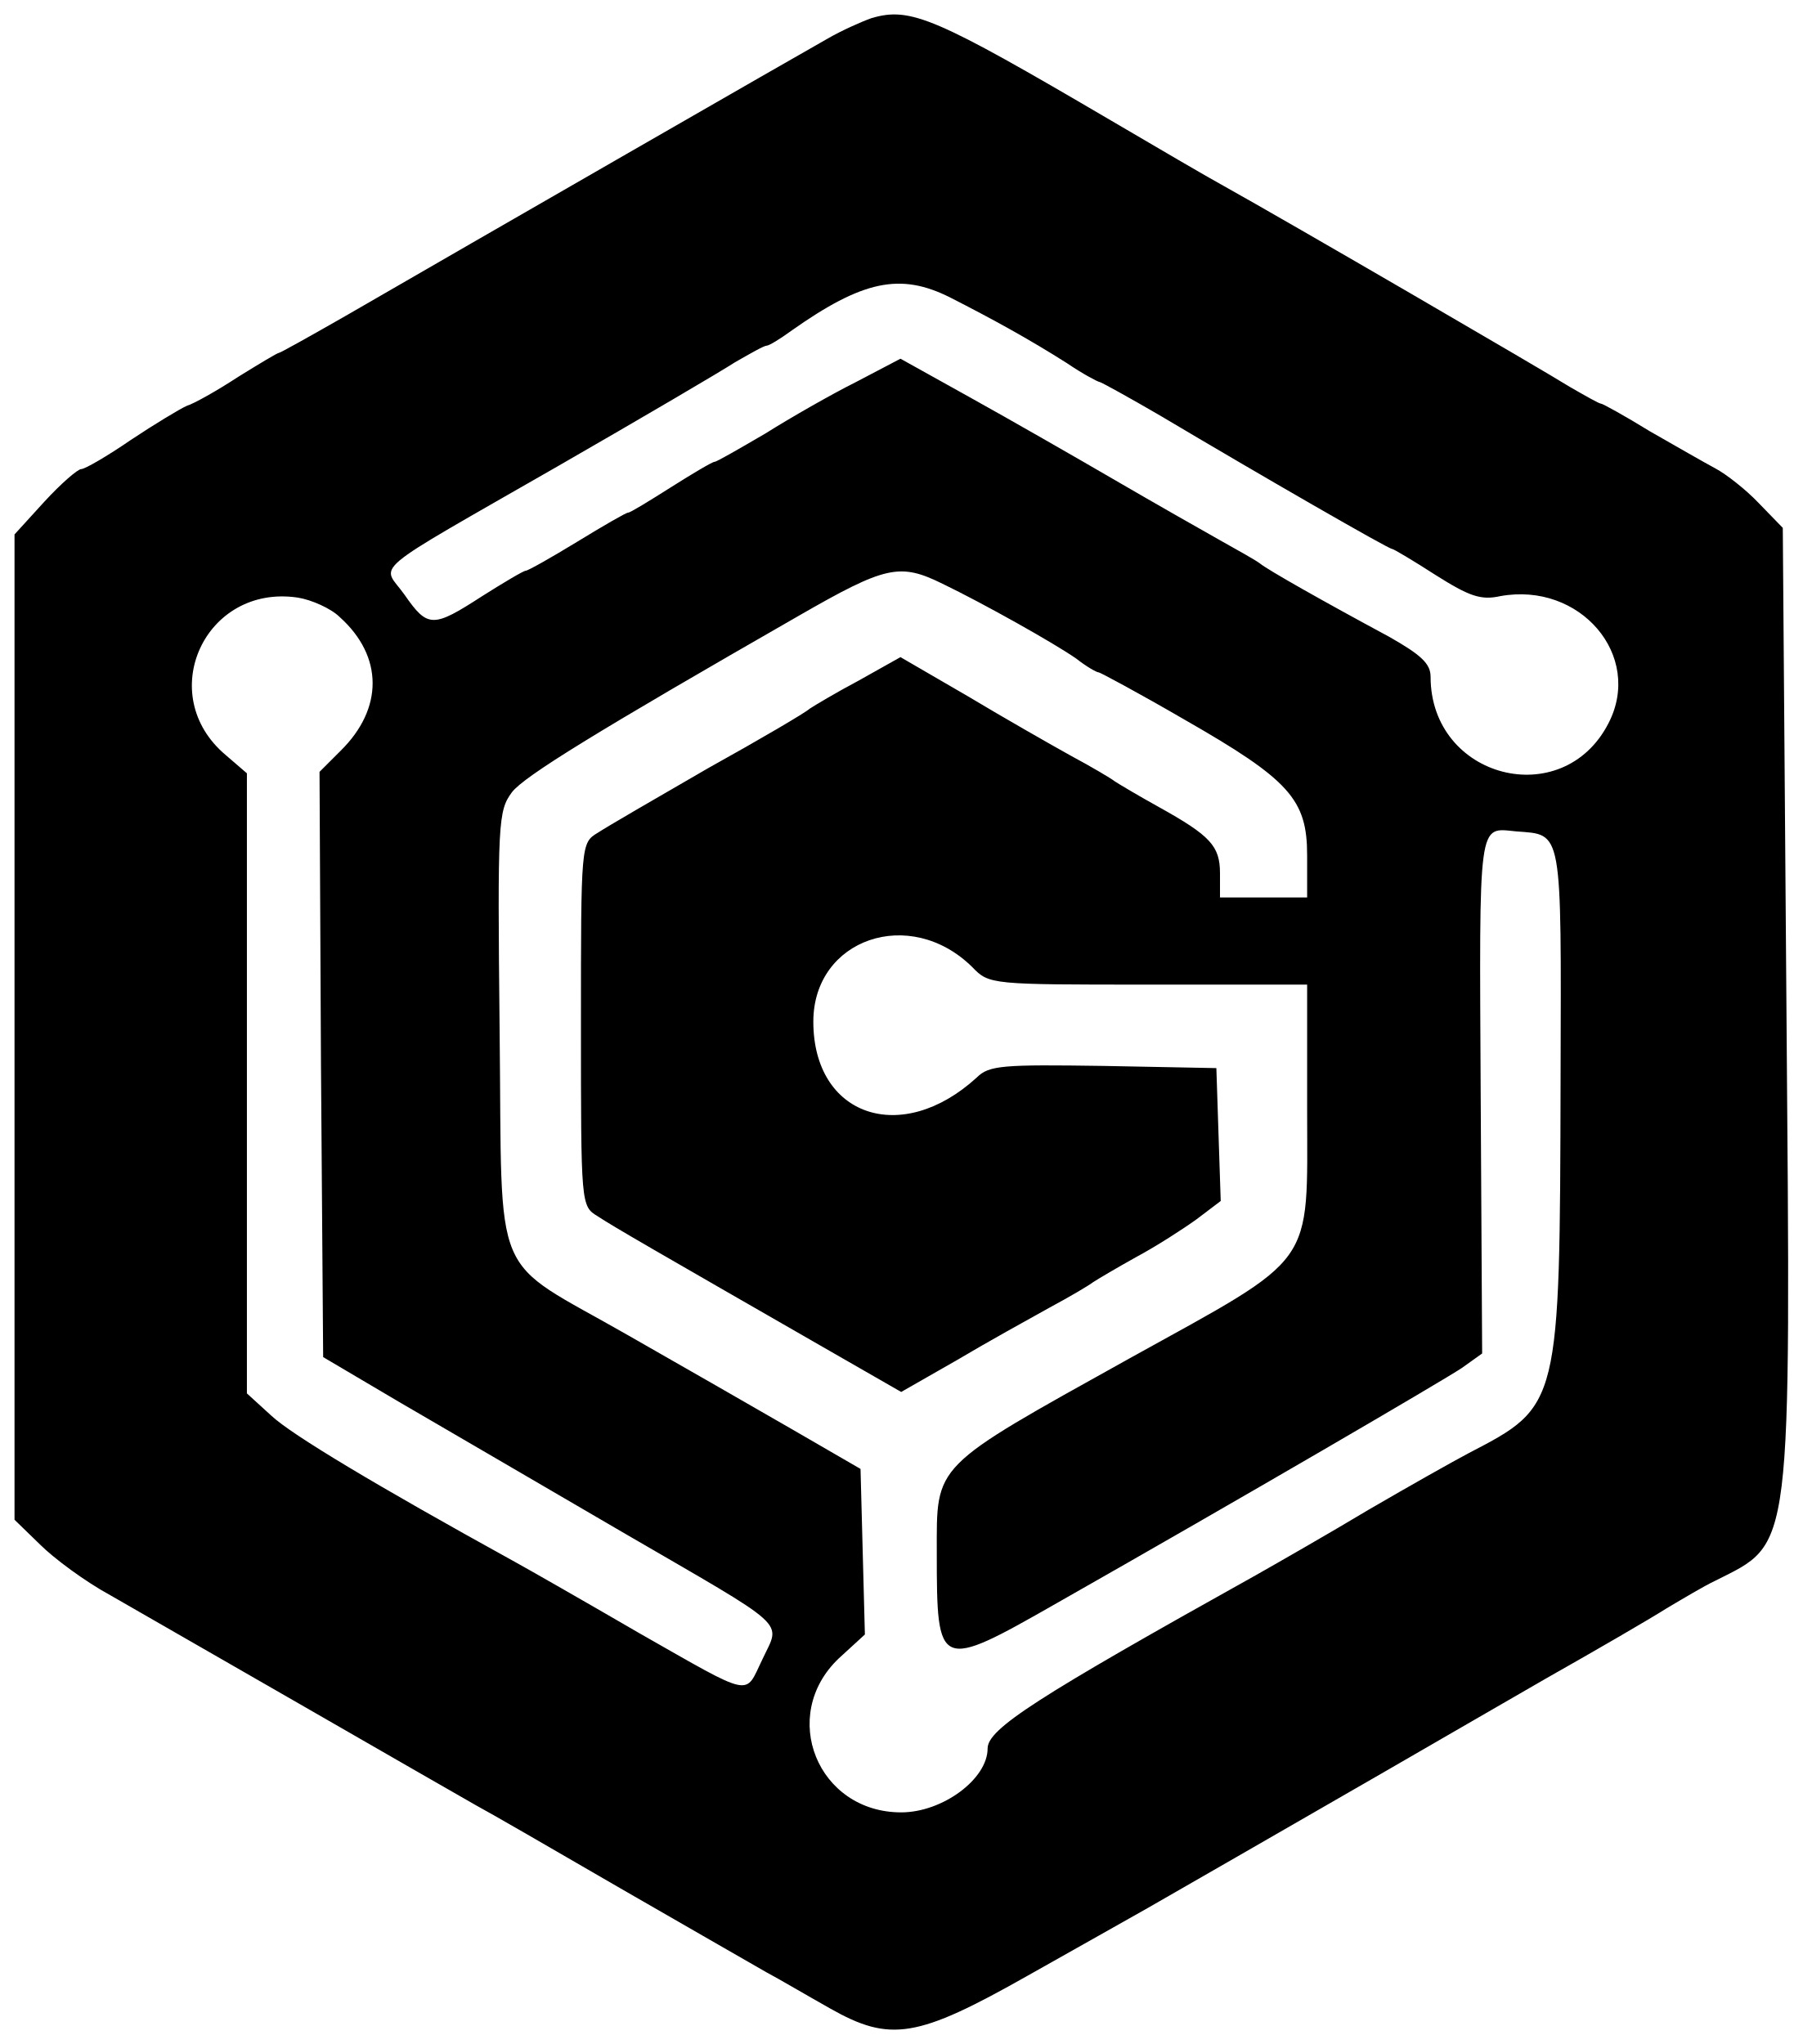
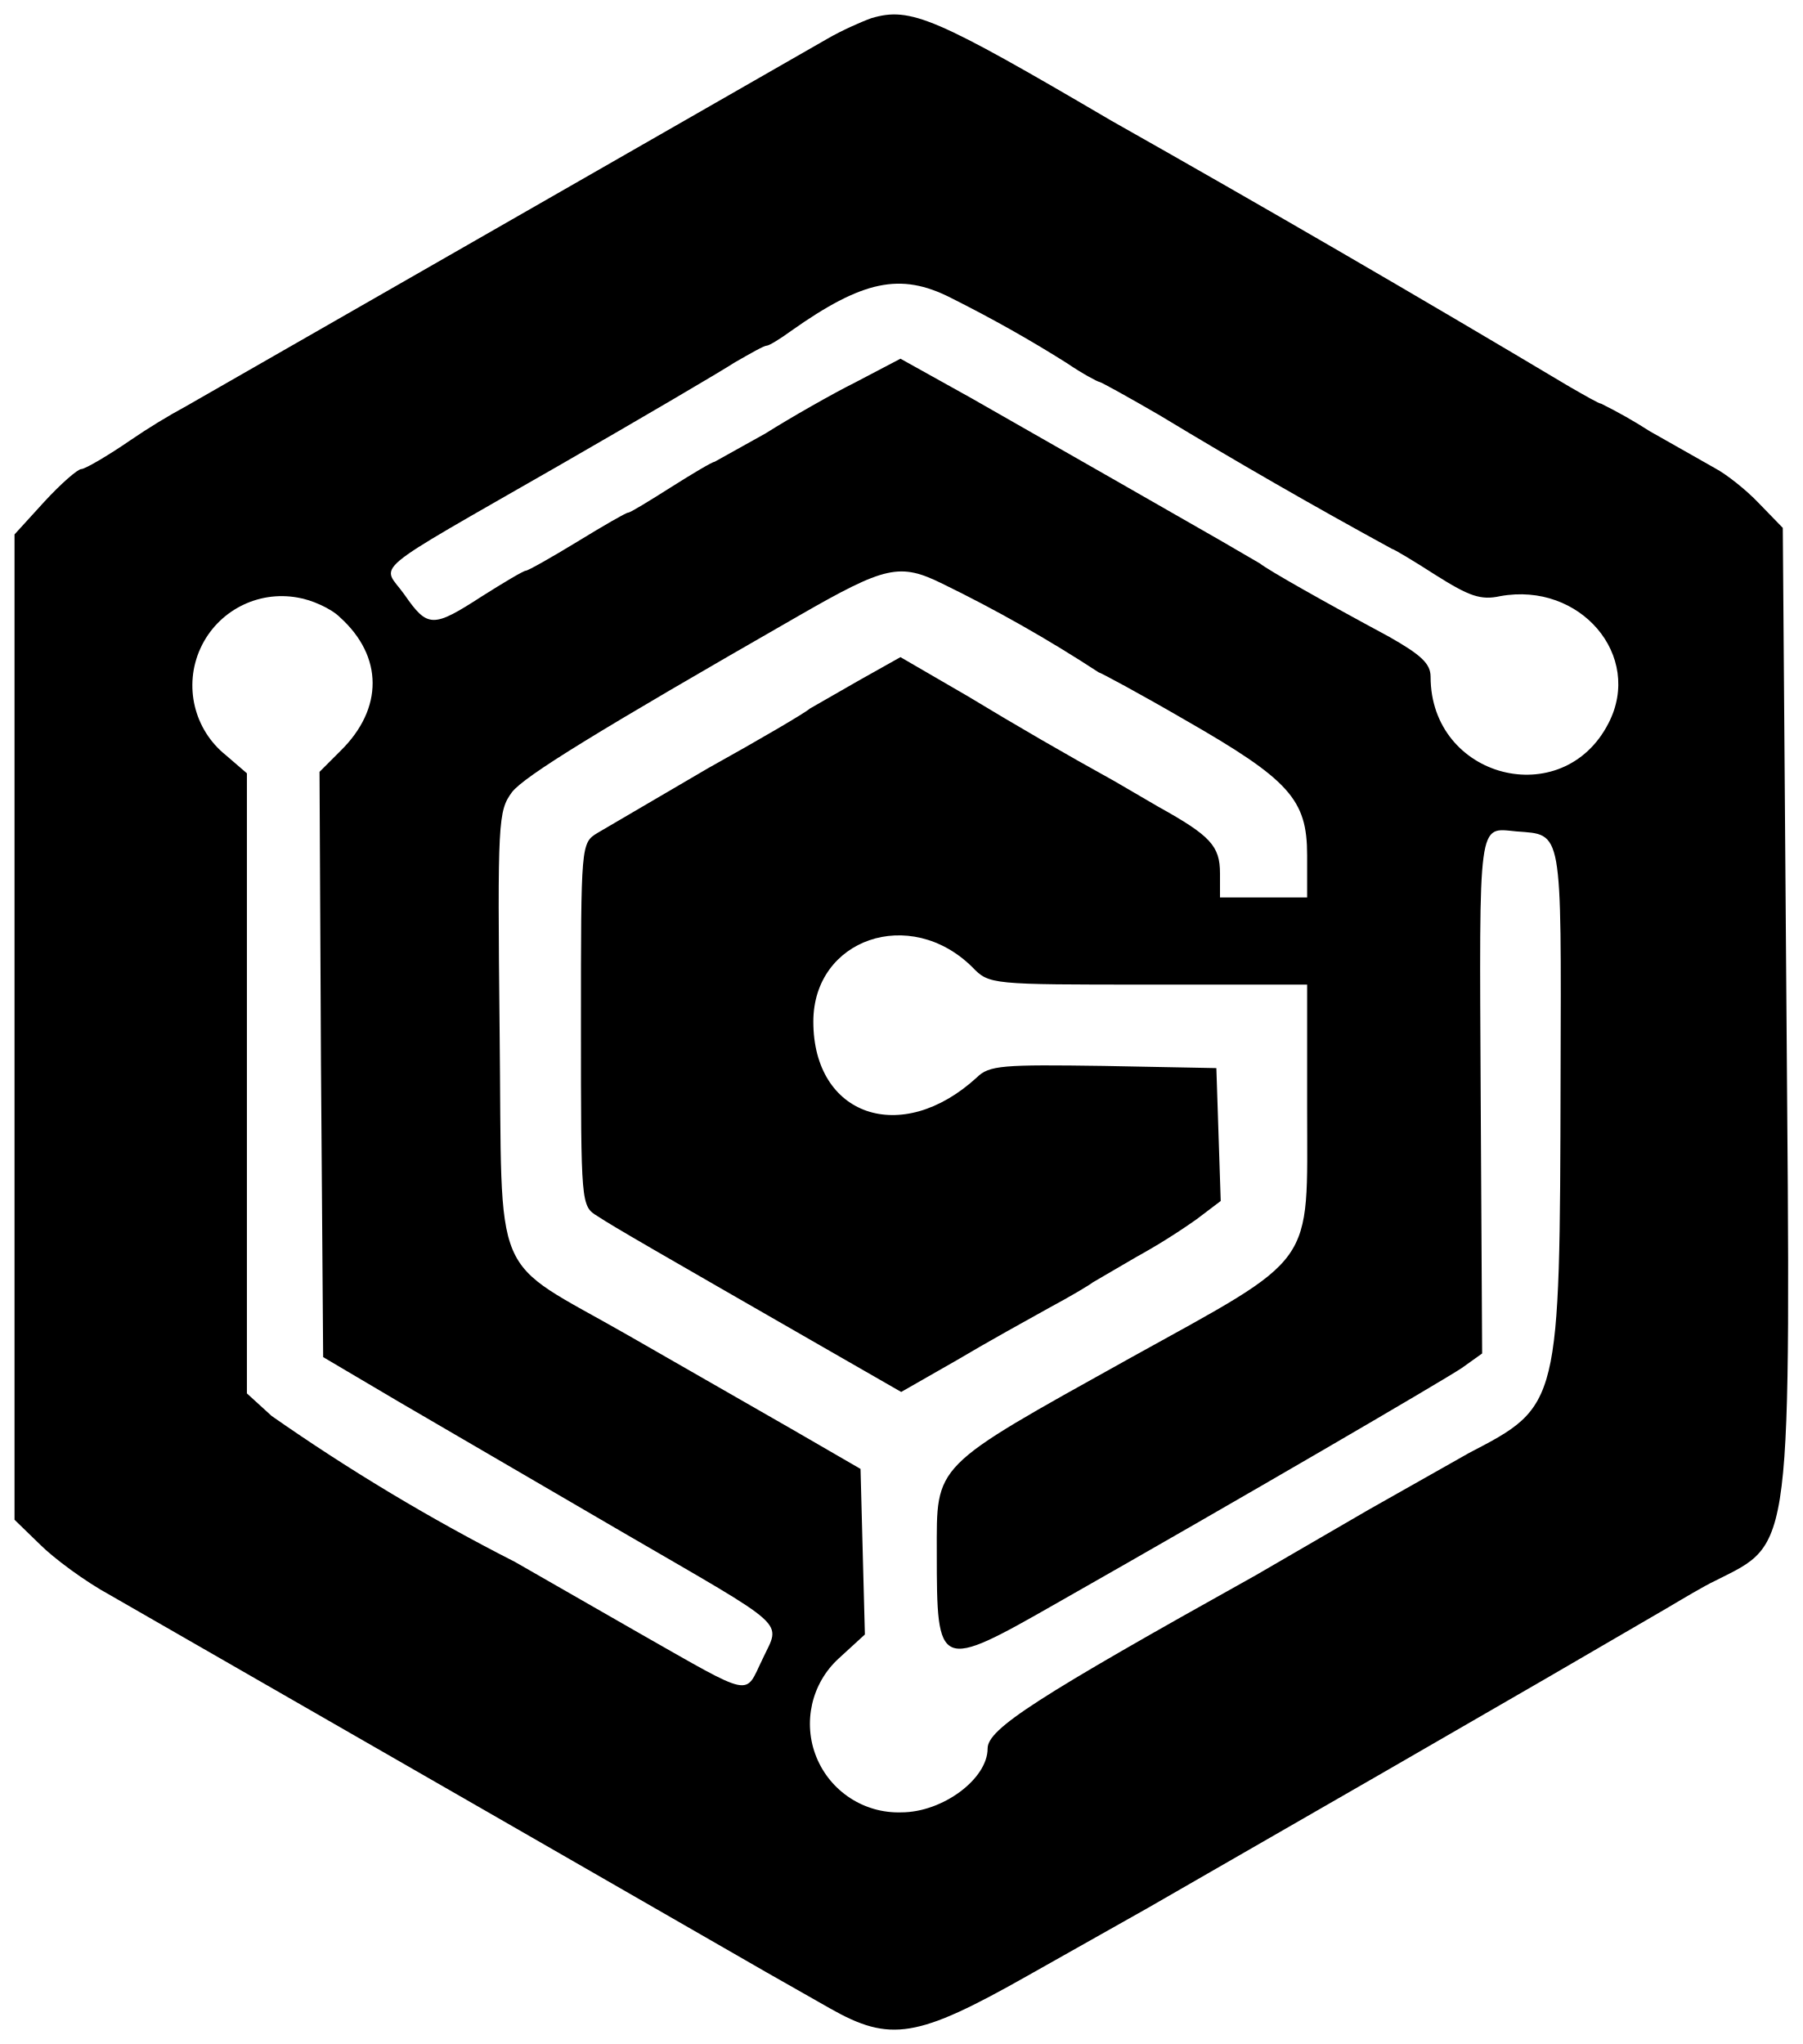
- <svg xmlns="http://www.w3.org/2000/svg" version="1.0" viewBox="51 33.4 248.2 281.5" preserveAspectRatio="xMidYMid meet">
-   <g transform="translate(0,350) scale(0.1,-0.1)" fill="currentColor">
-     <path d="M1710 3141 c-14 -5 -41 -17 -60 -28 -34 -19 -486 -279 -664 -382 -49 -28 -90 -51 -92 -51 -2 0 -27 -15 -56 -33 -29 -19 -61 -37 -71 -40 -9 -4 -44 -25 -77 -47 -32 -22 -63 -40 -68 -40 -5 0 -28 -20 -51 -45 l-41 -45 0 -678 0 -679 35 -34 c19 -19 62 -51 97 -70 35 -20 155 -89 268 -154 113 -65 219 -126 235 -135 17 -9 107 -61 200 -115 94 -54 184 -106 200 -115 17 -9 56 -32 88 -50 83 -47 120 -41 272 45 66 37 140 79 165 93 49 28 167 96 325 187 55 32 156 90 225 130 69 39 143 82 165 96 22 13 52 31 67 38 107 54 104 29 98 793 l-5 657 -33 34 c-18 19 -45 40 -60 48 -15 8 -55 31 -90 51 -34 21 -65 38 -67 38 -3 0 -22 11 -43 23 -35 22 -389 228 -477 277 -22 12 -92 53 -155 90 -242 142 -276 157 -330 141z m109 -385 c57 -29 108 -57 160 -90 22 -15 43 -26 45 -26 2 0 40 -21 83 -46 143 -85 315 -184 320 -184 2 0 29 -16 60 -36 46 -29 62 -35 89 -29 110 20 197 -82 149 -175 -63 -123 -245 -76 -245 64 0 18 -13 30 -57 55 -91 49 -167 92 -178 101 -5 4 -30 18 -55 32 -25 14 -90 51 -145 83 -55 32 -144 83 -198 113 l-97 54 -61 -32 c-34 -17 -90 -49 -125 -71 -36 -21 -67 -39 -70 -39 -3 0 -30 -16 -60 -35 -30 -19 -56 -35 -59 -35 -3 0 -34 -18 -70 -40 -36 -22 -68 -40 -71 -40 -3 0 -30 -16 -60 -35 -68 -44 -75 -44 -107 2 -31 44 -57 23 213 178 113 65 222 129 242 142 21 12 40 23 44 23 3 0 18 9 33 20 99 70 151 81 220 46z m-11 -394 c56 -27 154 -82 184 -103 14 -11 28 -19 31 -19 2 0 56 -29 118 -65 145 -83 169 -110 169 -187 l0 -58 -60 0 -60 0 0 33 c0 38 -13 52 -85 92 -27 15 -54 31 -60 35 -5 4 -32 20 -60 35 -27 15 -92 52 -142 82 l-93 54 -57 -32 c-32 -17 -62 -35 -68 -39 -5 -5 -68 -42 -140 -82 -71 -41 -140 -81 -152 -89 -23 -14 -23 -15 -23 -264 0 -249 0 -250 23 -264 21 -14 82 -49 310 -180 l108 -62 77 44 c42 25 100 57 127 72 28 15 55 31 60 35 6 4 33 20 60 35 28 15 65 39 83 52 l33 25 -3 91 -3 92 -155 3 c-139 2 -158 1 -175 -16 -104 -95 -225 -53 -225 77 0 114 133 160 219 75 23 -24 26 -24 242 -24 l219 0 0 -171 c0 -221 15 -200 -245 -344 -273 -152 -265 -144 -265 -268 0 -161 2 -162 165 -69 257 146 531 306 558 324 l28 20 -2 354 c-2 386 -4 370 49 365 64 -5 62 7 61 -340 -1 -452 -1 -451 -126 -516 -21 -11 -83 -46 -138 -78 -55 -33 -125 -73 -155 -90 -303 -169 -370 -212 -370 -239 0 -42 -62 -88 -119 -88 -115 0 -169 133 -86 212 l36 33 -3 114 -3 114 -95 55 c-52 30 -153 88 -225 129 -192 110 -173 64 -177 420 -3 289 -2 302 17 328 17 22 116 83 395 243 120 69 139 73 198 44z m-830 -46 c60 -54 60 -126 1 -184 l-29 -29 2 -403 3 -403 105 -62 c58 -34 196 -114 307 -179 234 -136 218 -121 193 -175 -25 -51 -10 -55 -170 36 -74 43 -151 87 -171 98 -194 107 -307 175 -335 201 l-34 31 0 427 0 427 -29 25 c-99 83 -29 236 99 217 19 -3 46 -15 58 -27z" />
-   </g>
+ <svg xmlns="http://www.w3.org/2000/svg" version="1.0" viewBox="51 33.4 248.2 281.5">
+   <path fill="currentColor" d="M171 35.9c-1.4.5-4.1 1.7-6 2.8L76.7 89.3A89 89 0 0 0 69 94c-3.2 2.2-6.3 4-6.8 4s-2.8 2-5.1 4.5L53 107v135.7l3.5 3.4c1.9 1.9 6.2 5.1 9.7 7L93 268.5l23.5 13.5 20 11.5 20 11.5 8.8 5c8.3 4.7 12 4.1 27.2-4.5l16.5-9.3 32.5-18.7 22.5-13 16.5-9.6c2.2-1.3 5.2-3.1 6.7-3.8 10.7-5.4 10.4-2.9 9.8-79.3l-.5-65.7-3.3-3.4c-1.8-1.9-4.5-4-6-4.8l-9-5.1a69 69 0 0 0-6.7-3.8c-.3 0-2.2-1.1-4.3-2.3A3084 3084 0 0 0 204 50c-24.2-14.2-27.6-15.7-33-14.1m10.9 38.5q8.4 4.2 16 9c2.2 1.5 4.3 2.6 4.5 2.6s4 2.1 8.3 4.6a827 827 0 0 0 32 18.4c.2 0 2.9 1.6 6 3.6 4.6 2.9 6.2 3.5 8.9 2.9 11-2 19.7 8.2 14.9 17.5-6.3 12.3-24.5 7.6-24.5-6.4 0-1.8-1.3-3-5.7-5.5-9.1-4.9-16.7-9.2-17.8-10.1l-5.5-3.2-14.5-8.3-19.8-11.3-9.7-5.4-6.1 3.2c-3.4 1.7-9 4.9-12.5 7.1l-7 3.9c-.3 0-3 1.6-6 3.5s-5.6 3.5-5.9 3.5-3.4 1.8-7 4-6.8 4-7.1 4-3 1.6-6 3.5c-6.8 4.4-7.5 4.4-10.7-.2-3.1-4.4-5.7-2.3 21.3-17.8 11.3-6.5 22.2-12.9 24.2-14.2 2.1-1.2 4-2.3 4.4-2.3.3 0 1.8-.9 3.3-2 9.9-7 15.1-8.1 22-4.6m-1.1 39.4a197 197 0 0 1 21.5 12.2c.2 0 5.6 2.9 11.8 6.5 14.5 8.3 16.9 11 16.9 18.7v5.8h-12v-3.3c0-3.8-1.3-5.2-8.5-9.2l-6-3.5a593 593 0 0 1-20.2-11.7l-9.3-5.4-5.7 3.2-6.8 3.9c-.5.5-6.8 4.2-14 8.2l-15.2 8.9c-2.3 1.4-2.3 1.5-2.3 26.4s0 25 2.3 26.4c2.1 1.4 8.2 4.9 31 18l10.8 6.2 7.7-4.4c4.2-2.5 10-5.7 12.7-7.2 2.8-1.5 5.5-3.1 6-3.5l6-3.5a88 88 0 0 0 8.3-5.2l3.3-2.5-.3-9.1-.3-9.2-15.5-.3c-13.9-.2-15.8-.1-17.5 1.6-10.4 9.5-22.5 5.3-22.5-7.7 0-11.4 13.3-16 21.9-7.5 2.3 2.4 2.6 2.4 24.2 2.4H231v17.1c0 22.1 1.5 20-24.5 34.4-27.3 15.2-26.5 14.4-26.5 26.8 0 16.1.2 16.2 16.5 6.9 25.7-14.6 53.1-30.6 55.8-32.4l2.8-2-.2-35.4c-.2-38.6-.4-37 4.9-36.5 6.4.5 6.2-.7 6.1 34-.1 45.2-.1 45.1-12.6 51.6l-13.8 7.8-15.5 9c-30.3 16.9-37 21.2-37 23.9 0 4.2-6.2 8.8-11.9 8.8a12.2 12.2 0 0 1-8.6-21.2l3.6-3.3-.3-11.4-.3-11.4-9.5-5.5-22.5-12.9c-19.2-11-17.3-6.4-17.7-42-.3-28.9-.2-30.2 1.7-32.8 1.7-2.2 11.6-8.3 39.5-24.3 12-6.9 13.9-7.3 19.8-4.4m-83 4.6c6 5.4 6 12.6.1 18.4l-2.9 2.9.2 40.3.3 40.3 10.5 6.2 30.7 17.9c23.4 13.6 21.8 12.1 19.3 17.5-2.5 5.1-1 5.5-17-3.6l-17.1-9.8a280 280 0 0 1-33.5-20.1l-3.4-3.1v-85.4l-2.9-2.5a12.3 12.3 0 0 1 9.9-21.7c1.9.3 4.6 1.5 5.8 2.7" />
</svg>
